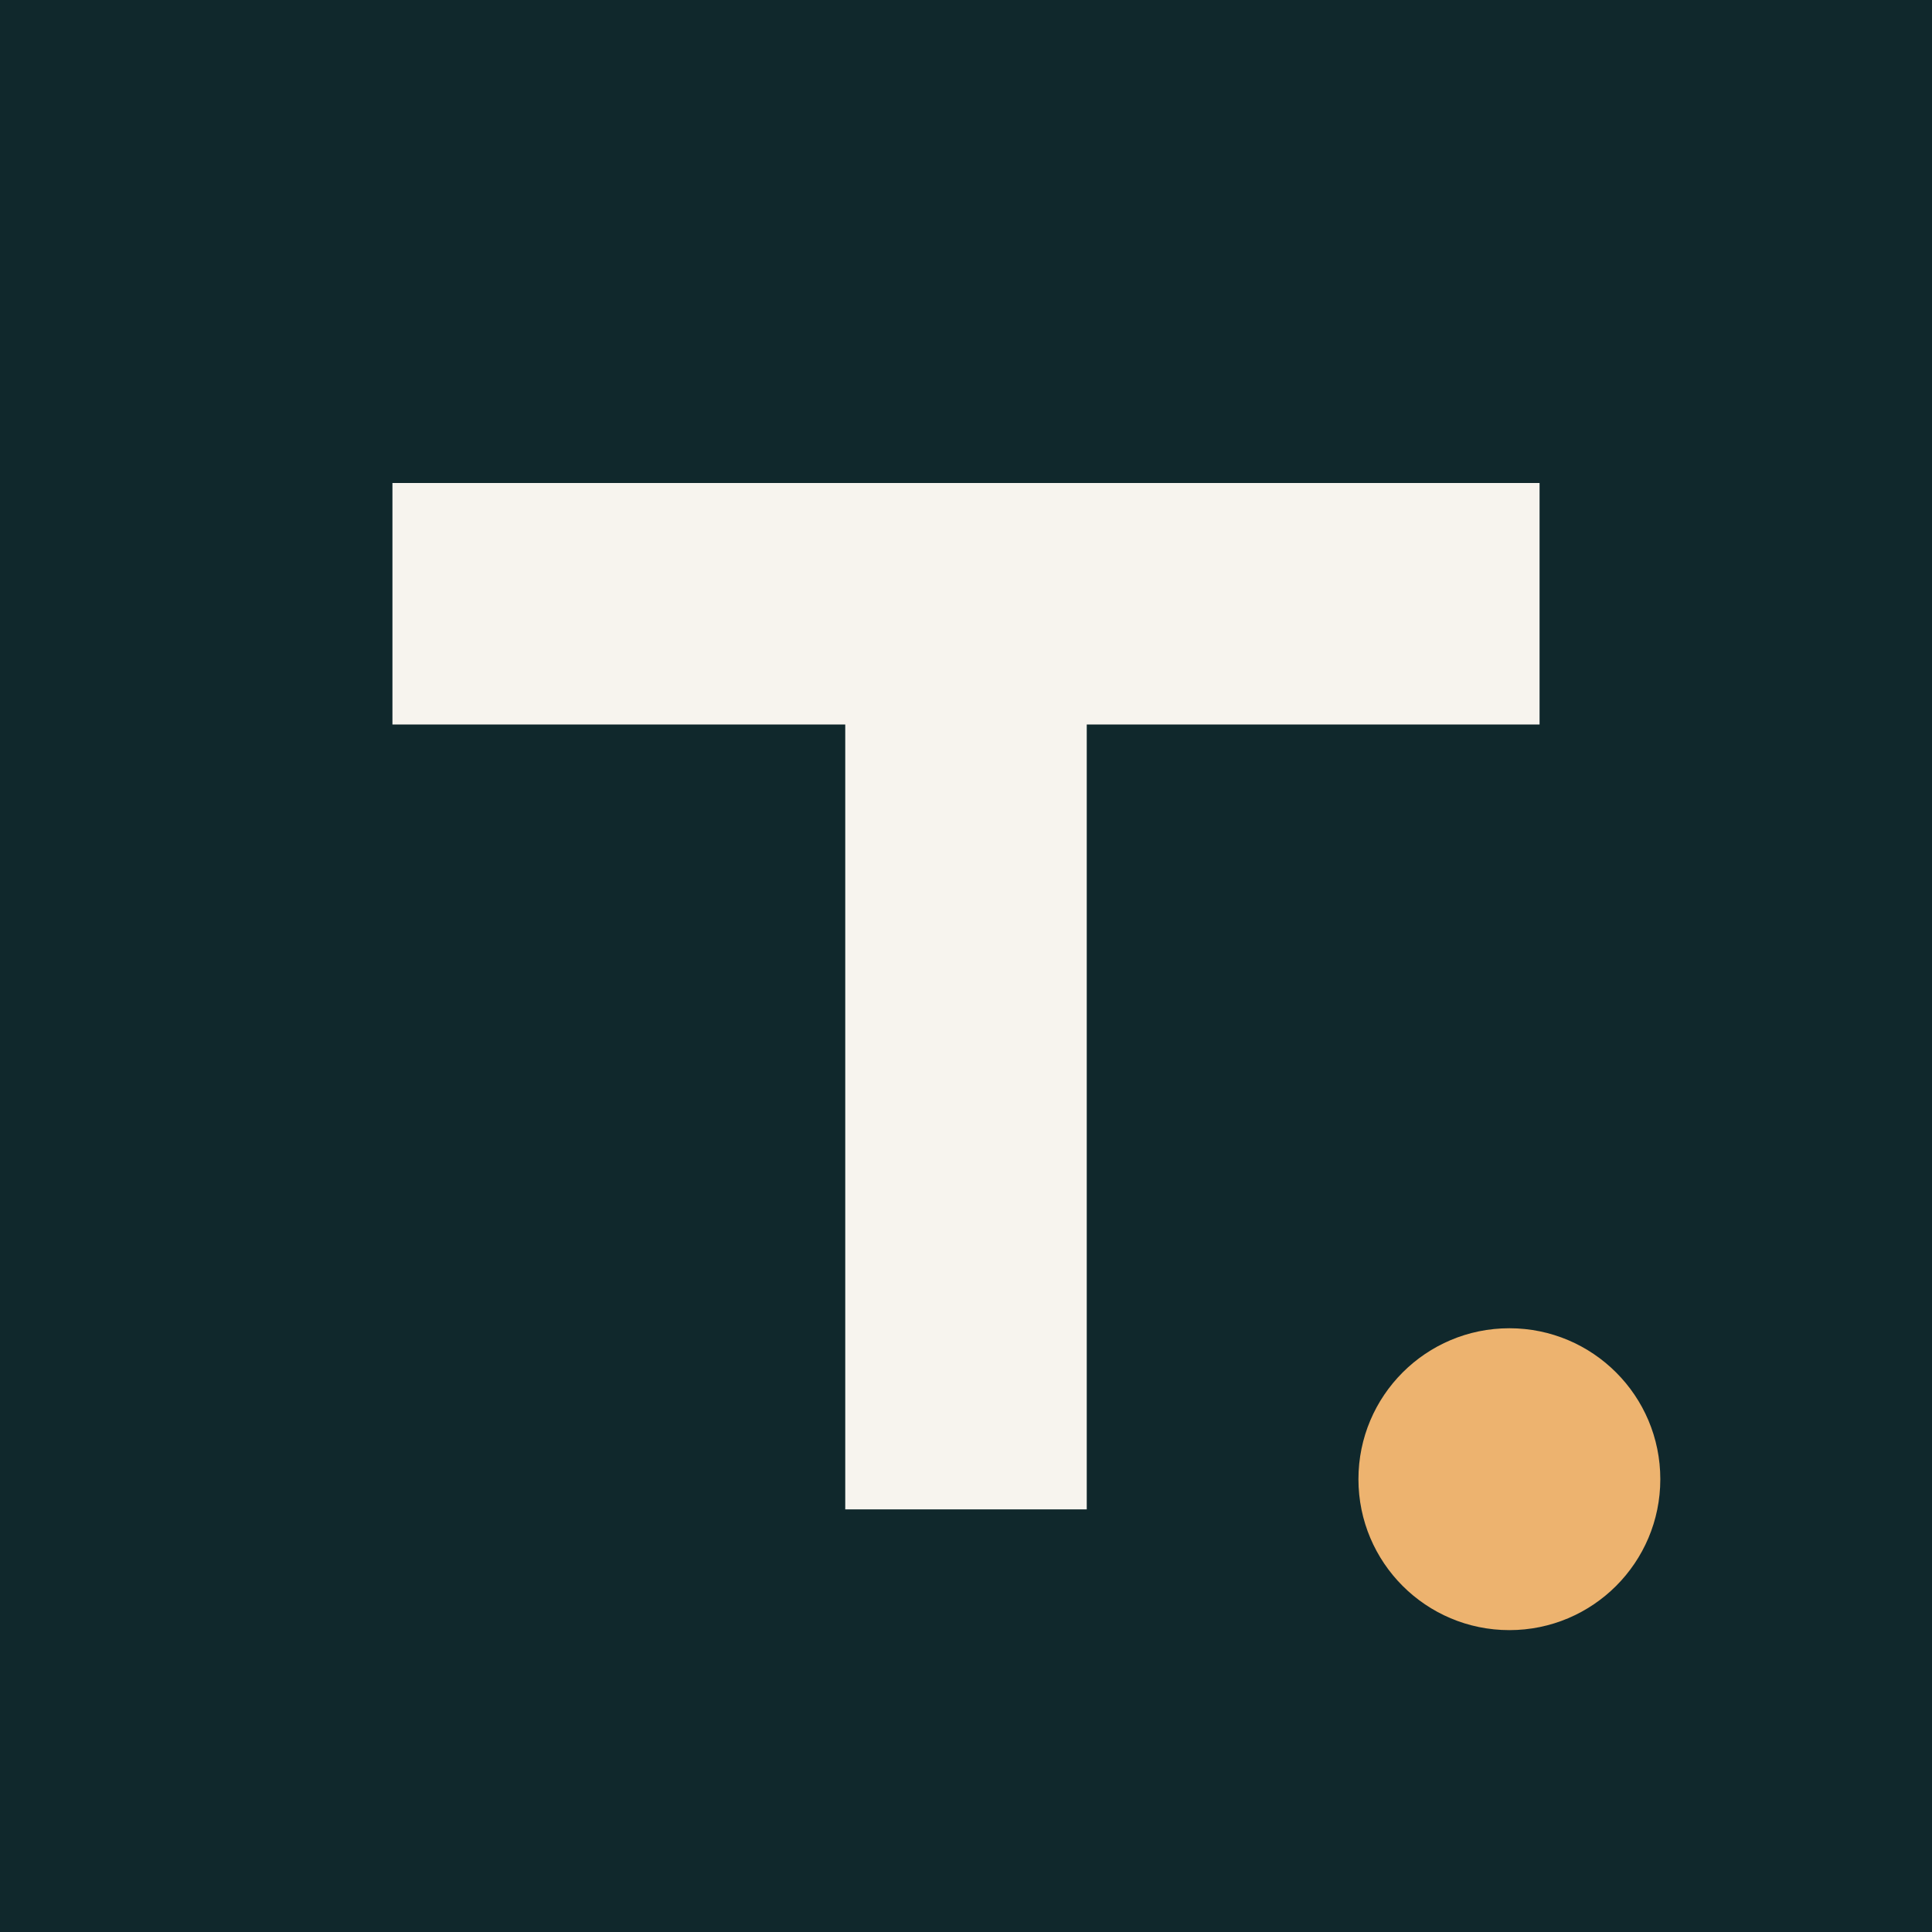
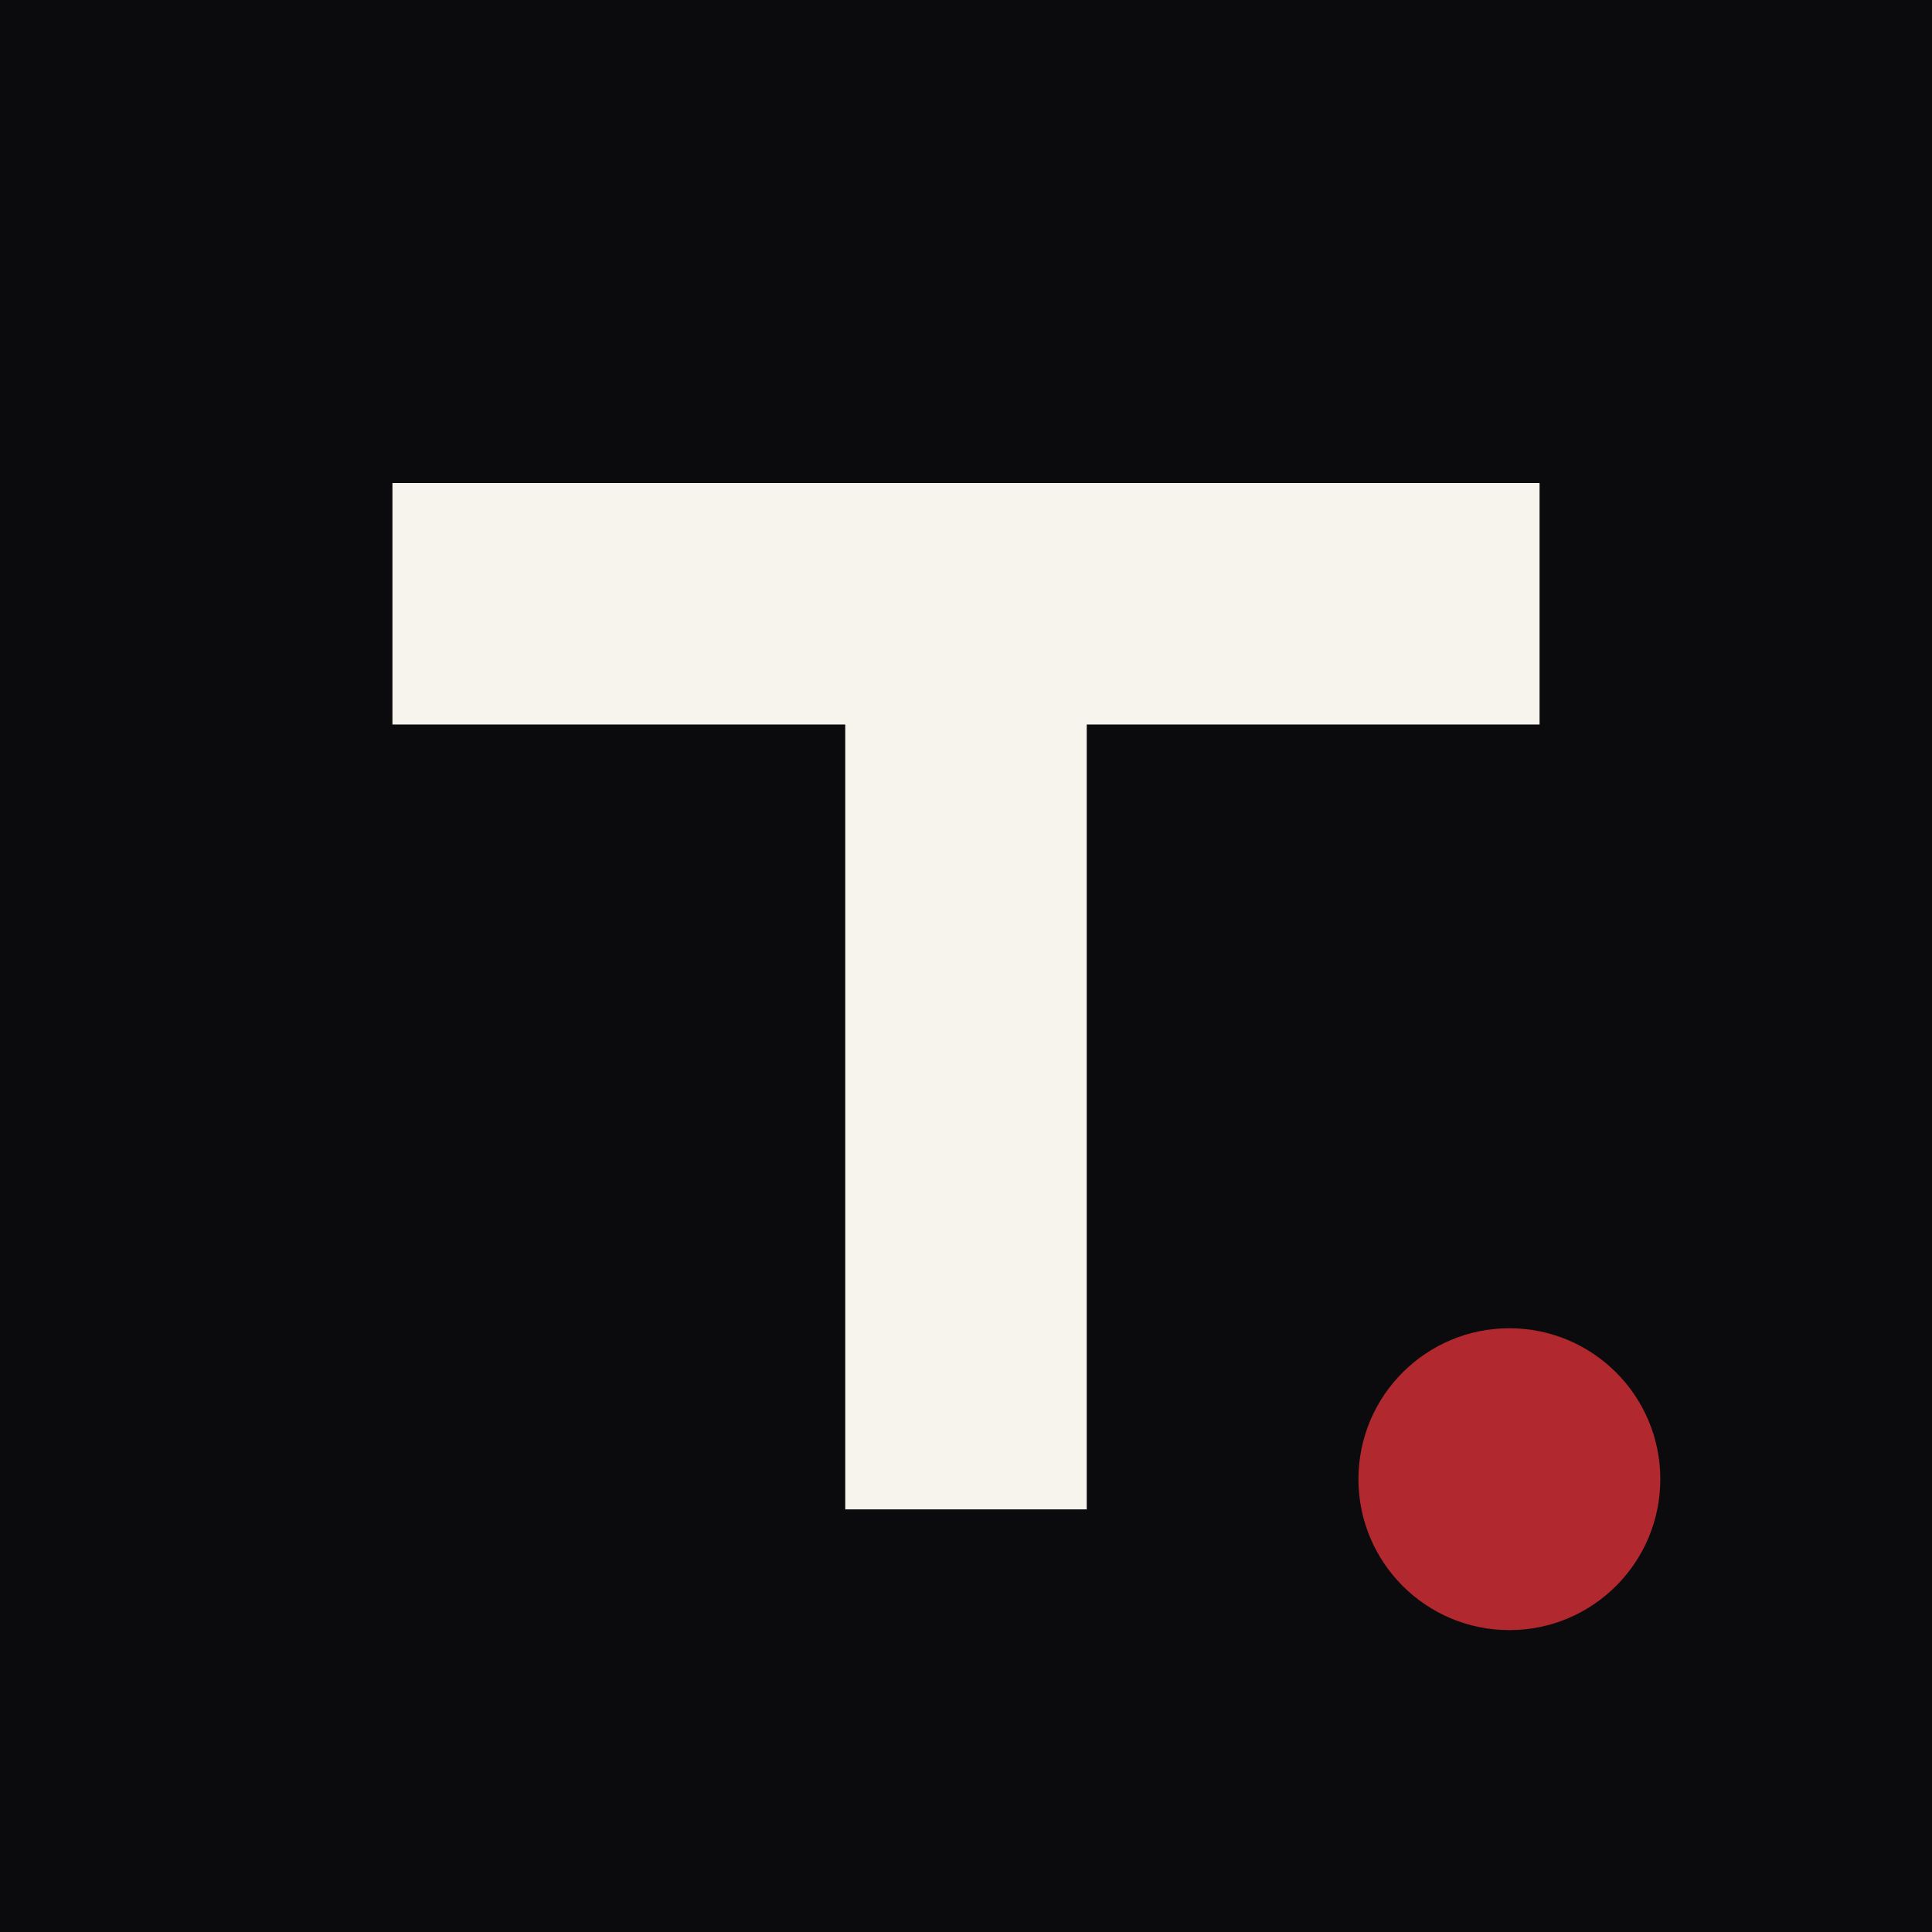
<svg xmlns="http://www.w3.org/2000/svg" viewBox="0 0 64 64" role="img" aria-label="Tróia Distribuição">
-   <rect width="64" height="64" fill="#10282c" />
+   <rect width="64" height="64" fill="#0b0b0d" />
  <path d="M13 16h38v8H36v26H28V24H13z" fill="#f7f4ee" />
-   <circle cx="50" cy="49" r="5" fill="#edb36f" />
+   <circle cx="50" cy="49" r="5" fill="#b1282e" />
</svg>
